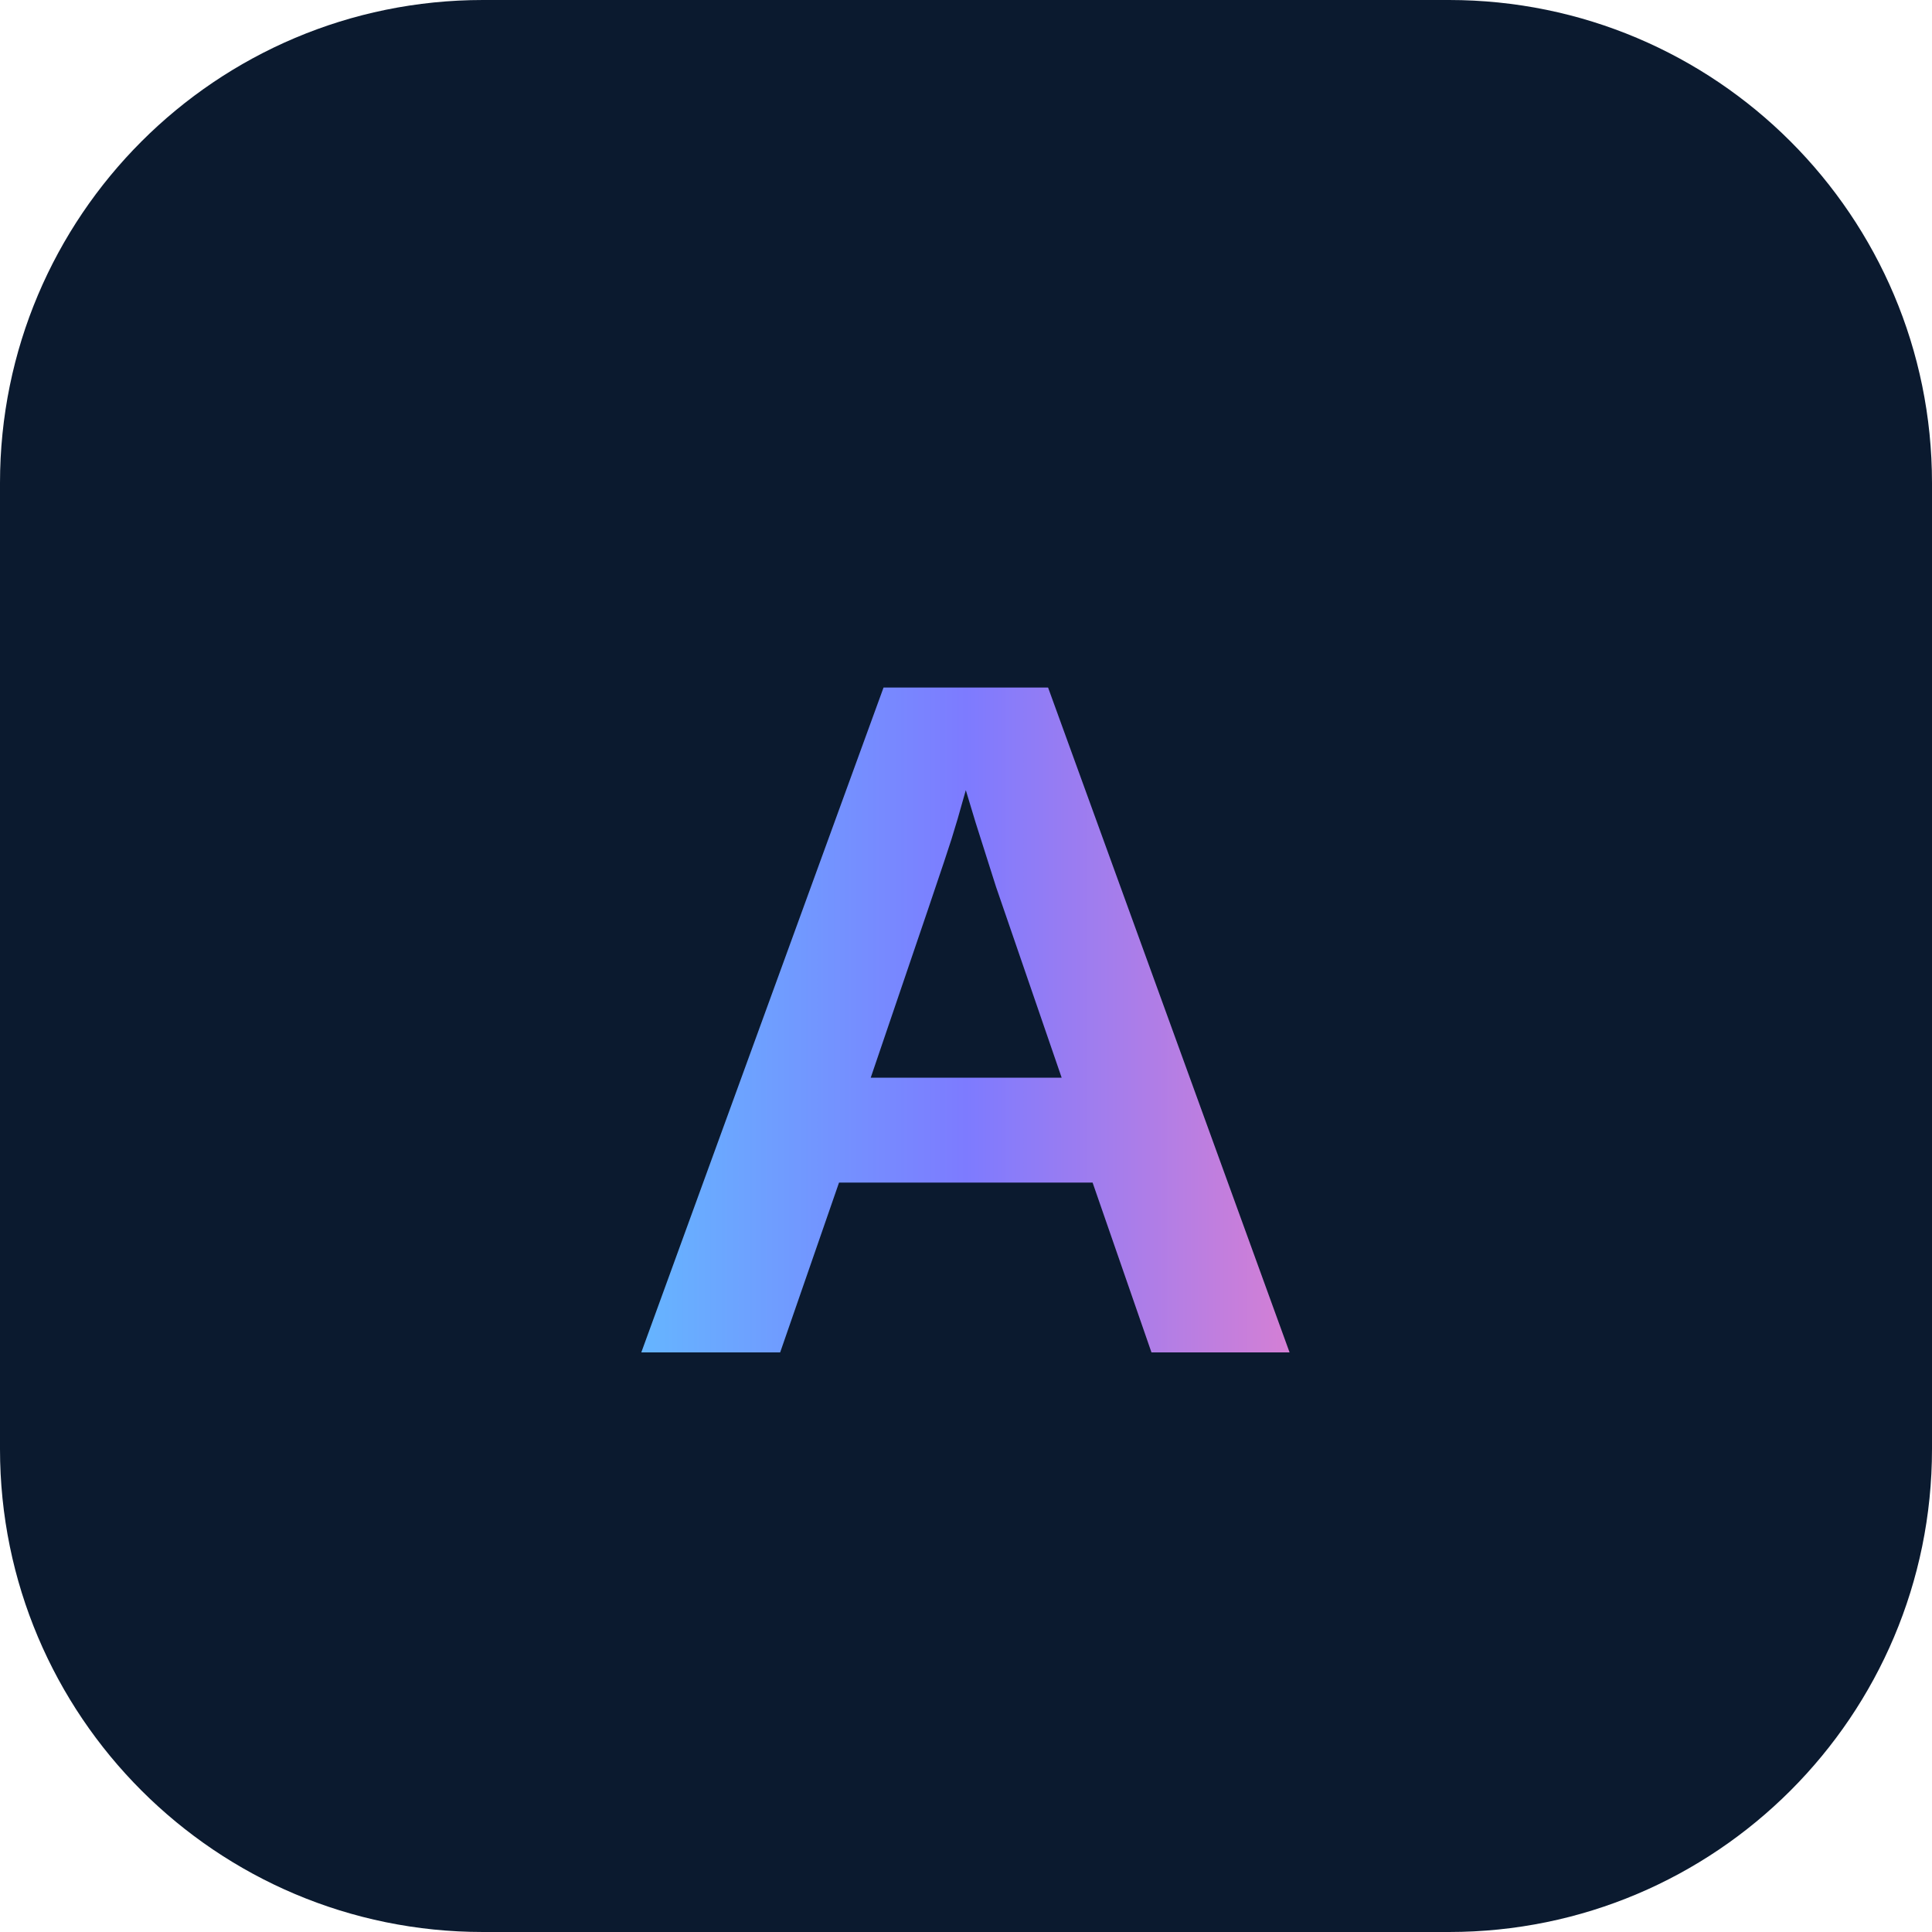
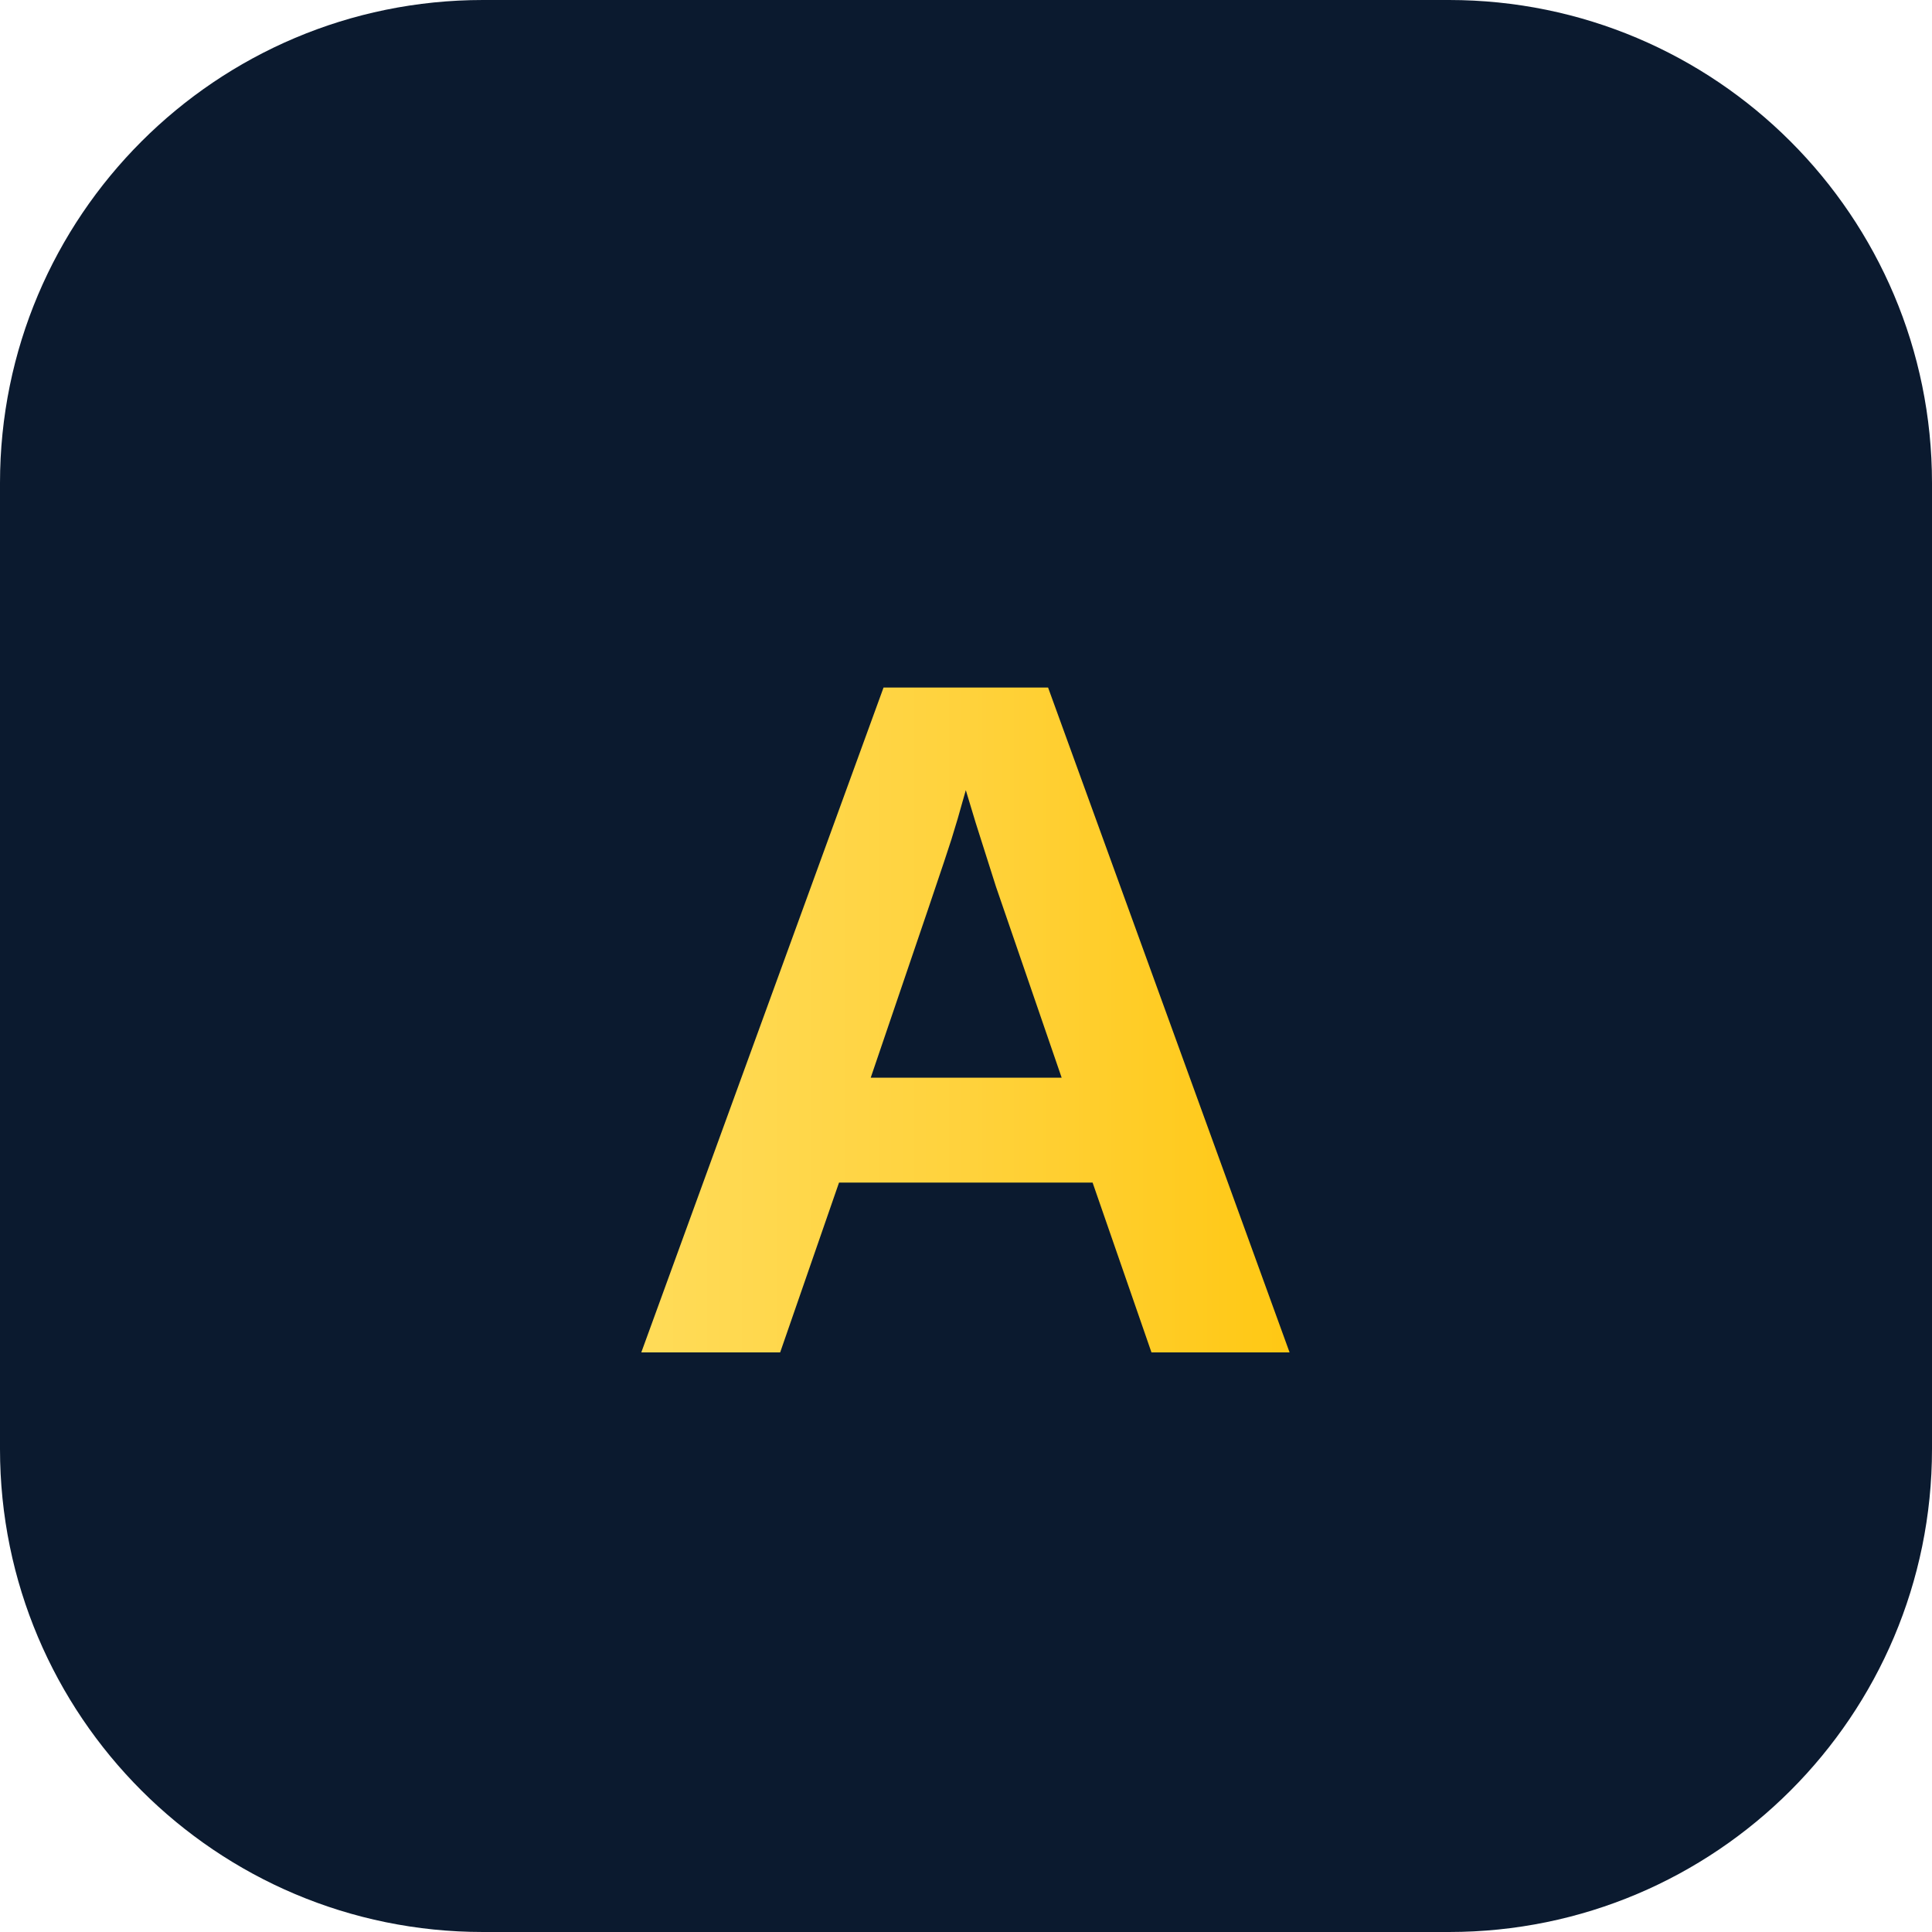
<svg xmlns="http://www.w3.org/2000/svg" width="40" height="40" viewBox="0 0 40 40" fill="none">
  <rect width="40" height="40" rx="10" fill="#0B1A2F" />
  <text x="20" y="28" font-family="Arial, sans-serif" font-size="20" font-weight="bold" fill="url(#paint0_linear)" text-anchor="middle">A</text>
  <defs>
    <linearGradient id="paint0_linear" x1="10" y1="20" x2="30" y2="20" gradientUnits="userSpaceOnUse">
-       <stop stop-color="#5AD1FF" />
-       <stop offset="0.5" stop-color="#7D7BFF" />
-       <stop offset="1" stop-color="#FF81C0" />
+       <stop stop-color="#FFE066" />
+       <stop offset="0.5" stop-color="#FFD23C" />
+       <stop offset="1" stop-color="#FFC300" />
    </linearGradient>
  </defs>
</svg>
